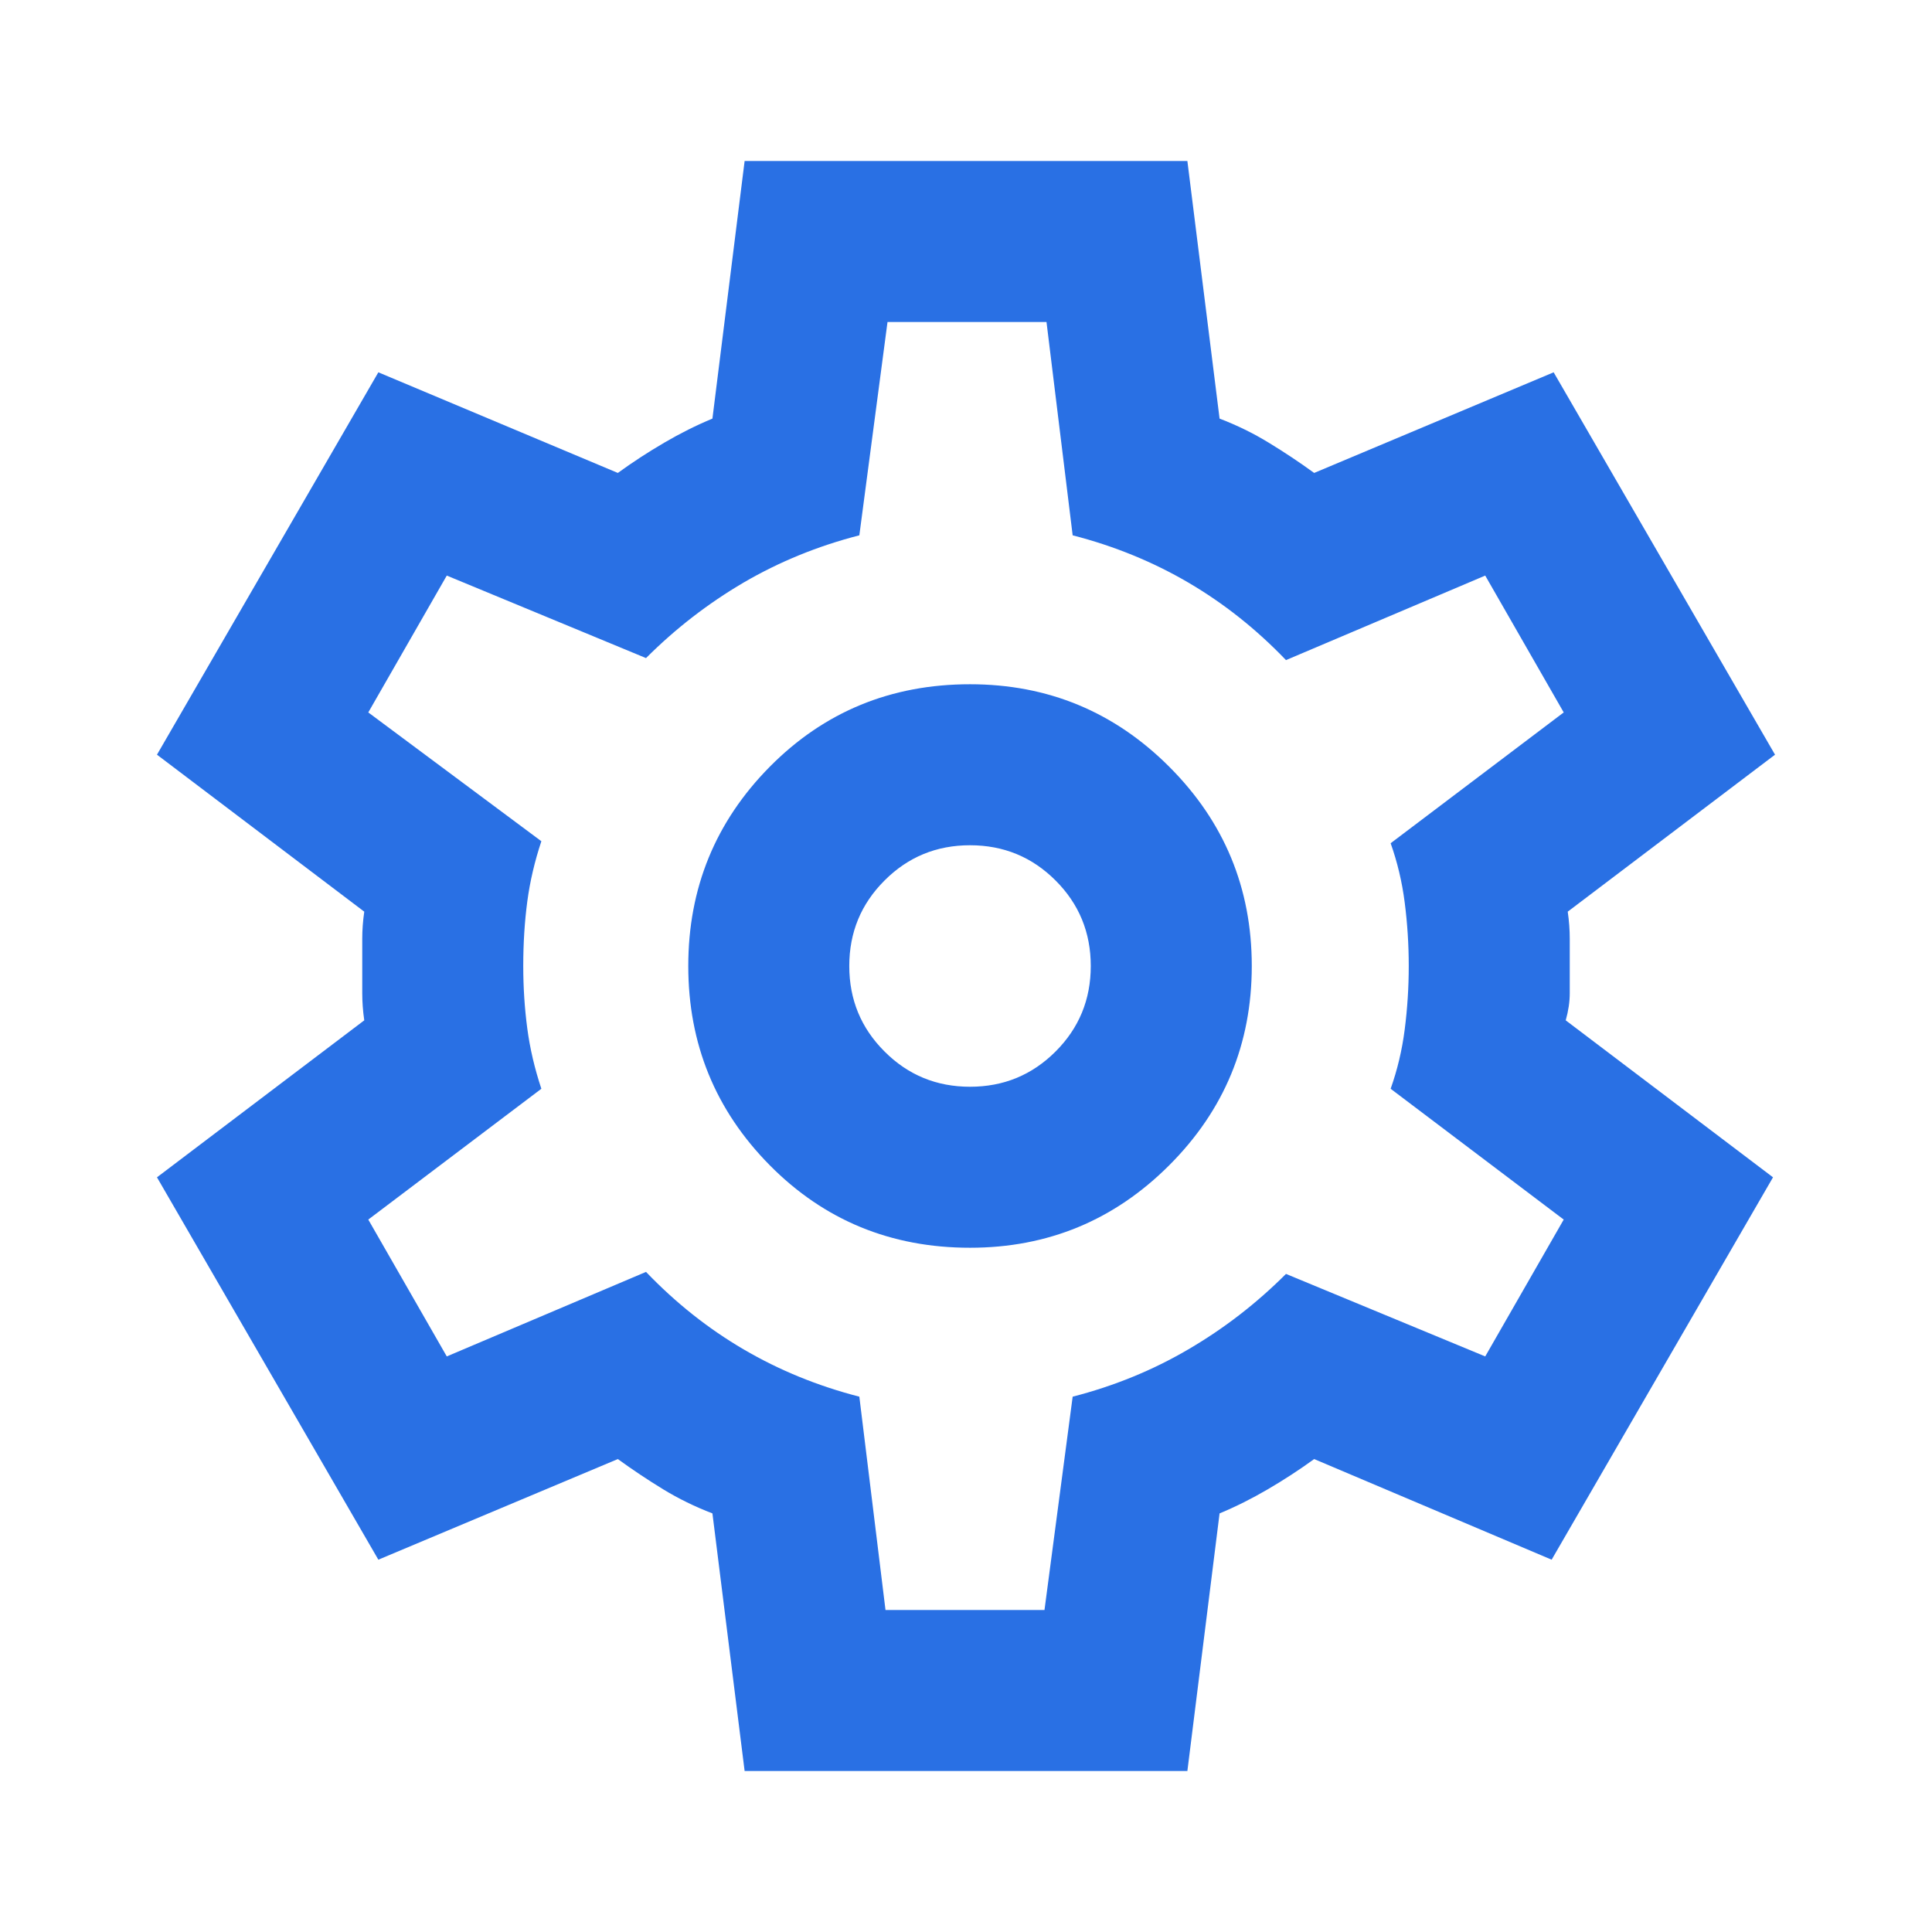
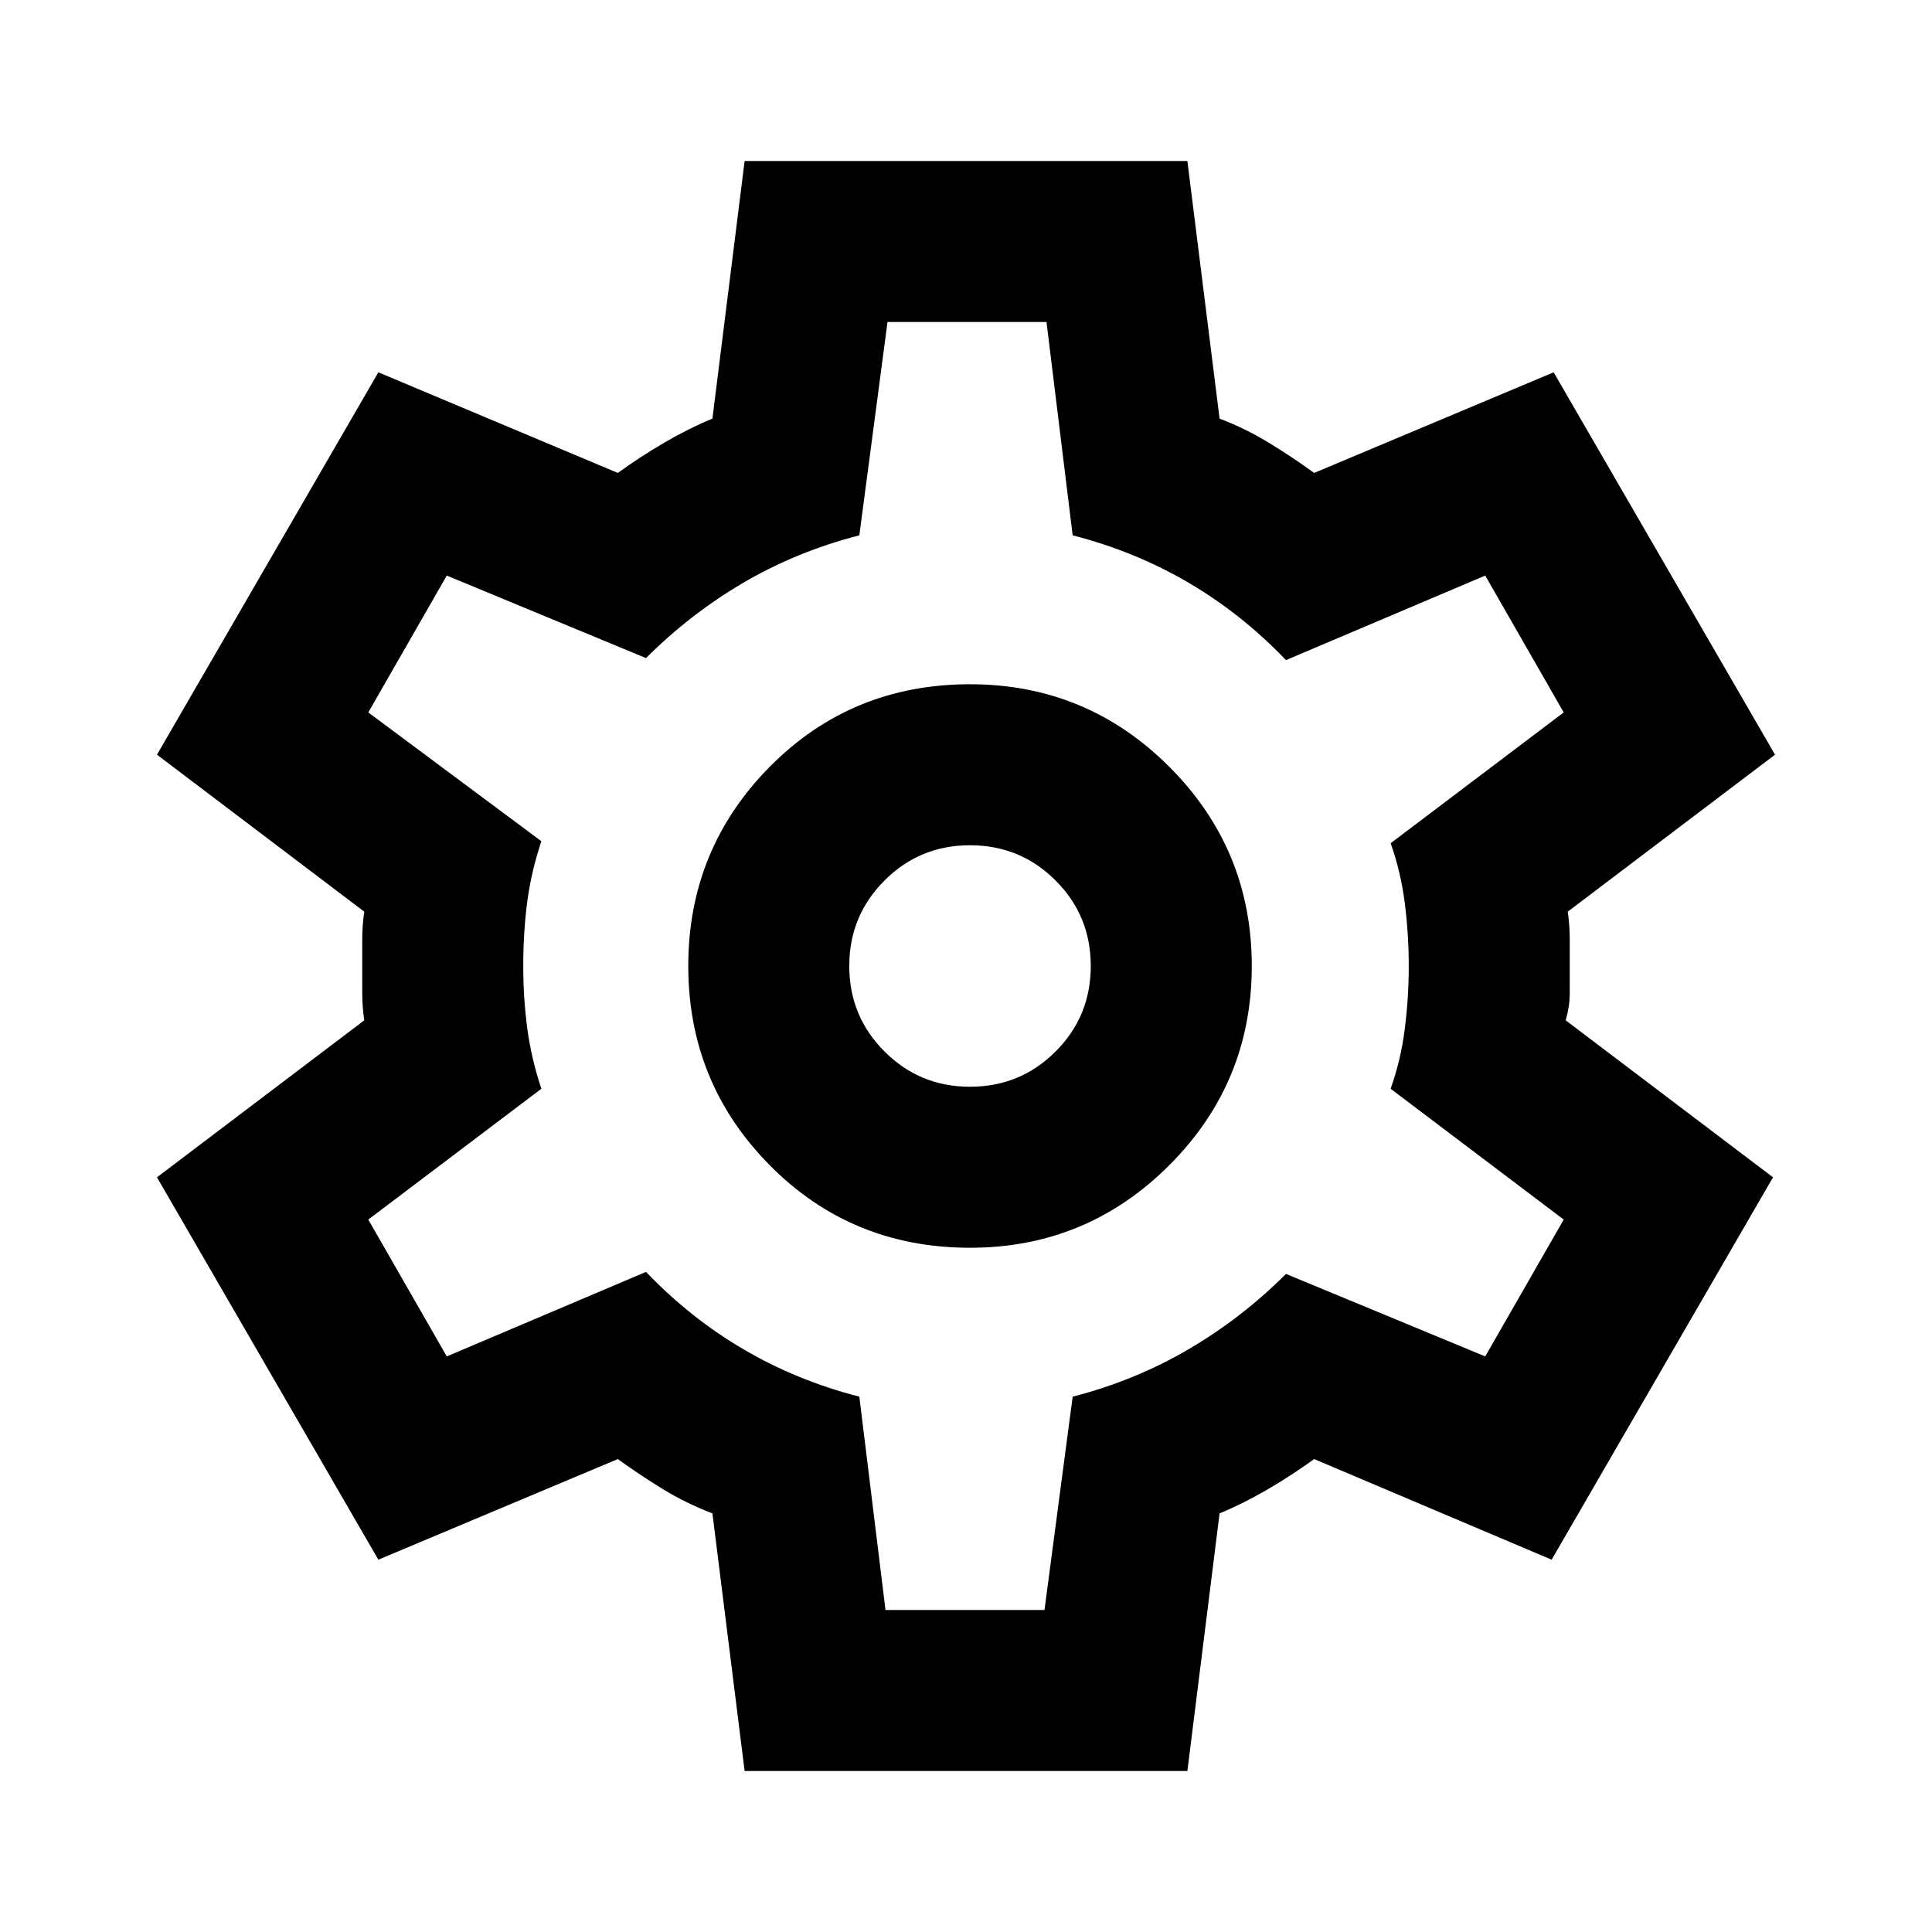
<svg xmlns="http://www.w3.org/2000/svg" width="24" height="24" viewBox="0 0 24 24" fill="none">
  <mask id="mask0_1165_1752" style="mask-type:alpha" maskUnits="userSpaceOnUse" x="0" y="0" width="24" height="24">
    <rect width="24" height="24" fill="#D9D9D9" />
  </mask>
  <g mask="url(#mask0_1165_1752)">
-     <path d="M9.25 22L8.85 18.8C8.633 18.717 8.429 18.617 8.237 18.5C8.046 18.383 7.858 18.258 7.675 18.125L4.7 19.375L1.95 14.625L4.525 12.675C4.508 12.558 4.5 12.446 4.5 12.338V11.662C4.5 11.554 4.508 11.442 4.525 11.325L1.95 9.375L4.7 4.625L7.675 5.875C7.858 5.742 8.05 5.617 8.25 5.5C8.45 5.383 8.65 5.283 8.85 5.2L9.25 2H14.75L15.15 5.2C15.367 5.283 15.571 5.383 15.762 5.5C15.954 5.617 16.142 5.742 16.325 5.875L19.3 4.625L22.05 9.375L19.475 11.325C19.492 11.442 19.5 11.554 19.5 11.662V12.338C19.5 12.446 19.483 12.558 19.45 12.675L22.025 14.625L19.275 19.375L16.325 18.125C16.142 18.258 15.95 18.383 15.75 18.5C15.55 18.617 15.35 18.717 15.15 18.8L14.75 22H9.25ZM12.05 15.5C13.017 15.5 13.842 15.158 14.525 14.475C15.208 13.792 15.55 12.967 15.55 12C15.55 11.033 15.208 10.208 14.525 9.525C13.842 8.842 13.017 8.5 12.05 8.5C11.067 8.5 10.238 8.842 9.562 9.525C8.887 10.208 8.55 11.033 8.55 12C8.55 12.967 8.887 13.792 9.562 14.475C10.238 15.158 11.067 15.5 12.05 15.5ZM12.05 13.5C11.633 13.5 11.279 13.354 10.988 13.062C10.696 12.771 10.55 12.417 10.55 12C10.55 11.583 10.696 11.229 10.988 10.938C11.279 10.646 11.633 10.5 12.05 10.5C12.467 10.5 12.821 10.646 13.113 10.938C13.404 11.229 13.55 11.583 13.55 12C13.55 12.417 13.404 12.771 13.113 13.062C12.821 13.354 12.467 13.5 12.05 13.5ZM11 20H12.975L13.325 17.35C13.842 17.217 14.321 17.021 14.762 16.762C15.204 16.504 15.608 16.192 15.975 15.825L18.45 16.85L19.425 15.15L17.275 13.525C17.358 13.292 17.417 13.046 17.45 12.787C17.483 12.529 17.5 12.267 17.5 12C17.5 11.733 17.483 11.471 17.45 11.213C17.417 10.954 17.358 10.708 17.275 10.475L19.425 8.85L18.45 7.15L15.975 8.2C15.608 7.817 15.204 7.496 14.762 7.237C14.321 6.979 13.842 6.783 13.325 6.65L13 4H11.025L10.675 6.65C10.158 6.783 9.679 6.979 9.237 7.237C8.796 7.496 8.392 7.808 8.025 8.175L5.55 7.15L4.575 8.85L6.725 10.45C6.642 10.7 6.583 10.95 6.55 11.2C6.517 11.45 6.5 11.717 6.5 12C6.5 12.267 6.517 12.525 6.55 12.775C6.583 13.025 6.642 13.275 6.725 13.525L4.575 15.15L5.55 16.85L8.025 15.8C8.392 16.183 8.796 16.504 9.237 16.762C9.679 17.021 10.158 17.217 10.675 17.35L11 20Z" fill="#2970E4" />
+     <path d="M9.25 22L8.85 18.8C8.633 18.717 8.429 18.617 8.237 18.5C8.046 18.383 7.858 18.258 7.675 18.125L4.7 19.375L1.95 14.625L4.525 12.675C4.508 12.558 4.5 12.446 4.5 12.338V11.662C4.5 11.554 4.508 11.442 4.525 11.325L1.95 9.375L4.7 4.625L7.675 5.875C7.858 5.742 8.05 5.617 8.25 5.5C8.45 5.383 8.65 5.283 8.85 5.2L9.25 2H14.75L15.15 5.2C15.367 5.283 15.571 5.383 15.762 5.5C15.954 5.617 16.142 5.742 16.325 5.875L19.3 4.625L22.05 9.375L19.475 11.325C19.492 11.442 19.5 11.554 19.5 11.662V12.338C19.5 12.446 19.483 12.558 19.45 12.675L22.025 14.625L19.275 19.375L16.325 18.125C16.142 18.258 15.95 18.383 15.75 18.5C15.55 18.617 15.35 18.717 15.15 18.8L14.75 22H9.25ZM12.05 15.5C13.017 15.5 13.842 15.158 14.525 14.475C15.208 13.792 15.55 12.967 15.55 12C15.55 11.033 15.208 10.208 14.525 9.525C13.842 8.842 13.017 8.5 12.05 8.5C11.067 8.5 10.238 8.842 9.562 9.525C8.887 10.208 8.55 11.033 8.55 12C8.55 12.967 8.887 13.792 9.562 14.475C10.238 15.158 11.067 15.5 12.05 15.5ZM12.05 13.5C11.633 13.5 11.279 13.354 10.988 13.062C10.696 12.771 10.55 12.417 10.55 12C10.55 11.583 10.696 11.229 10.988 10.938C11.279 10.646 11.633 10.5 12.05 10.5C12.467 10.5 12.821 10.646 13.113 10.938C13.404 11.229 13.55 11.583 13.55 12C13.55 12.417 13.404 12.771 13.113 13.062C12.821 13.354 12.467 13.5 12.05 13.5ZM11 20H12.975L13.325 17.35C13.842 17.217 14.321 17.021 14.762 16.762C15.204 16.504 15.608 16.192 15.975 15.825L18.45 16.85L19.425 15.15L17.275 13.525C17.358 13.292 17.417 13.046 17.45 12.787C17.483 12.529 17.5 12.267 17.5 12C17.5 11.733 17.483 11.471 17.45 11.213C17.417 10.954 17.358 10.708 17.275 10.475L19.425 8.85L18.45 7.15L15.975 8.2C15.608 7.817 15.204 7.496 14.762 7.237C14.321 6.979 13.842 6.783 13.325 6.65L13 4H11.025L10.675 6.65C10.158 6.783 9.679 6.979 9.237 7.237C8.796 7.496 8.392 7.808 8.025 8.175L5.55 7.15L4.575 8.85L6.725 10.45C6.642 10.7 6.583 10.95 6.55 11.2C6.517 11.45 6.5 11.717 6.5 12C6.5 12.267 6.517 12.525 6.55 12.775C6.583 13.025 6.642 13.275 6.725 13.525L4.575 15.15L5.55 16.85L8.025 15.8C8.392 16.183 8.796 16.504 9.237 16.762C9.679 17.021 10.158 17.217 10.675 17.35L11 20Z" fill="currentColor" />
  </g>
</svg>
